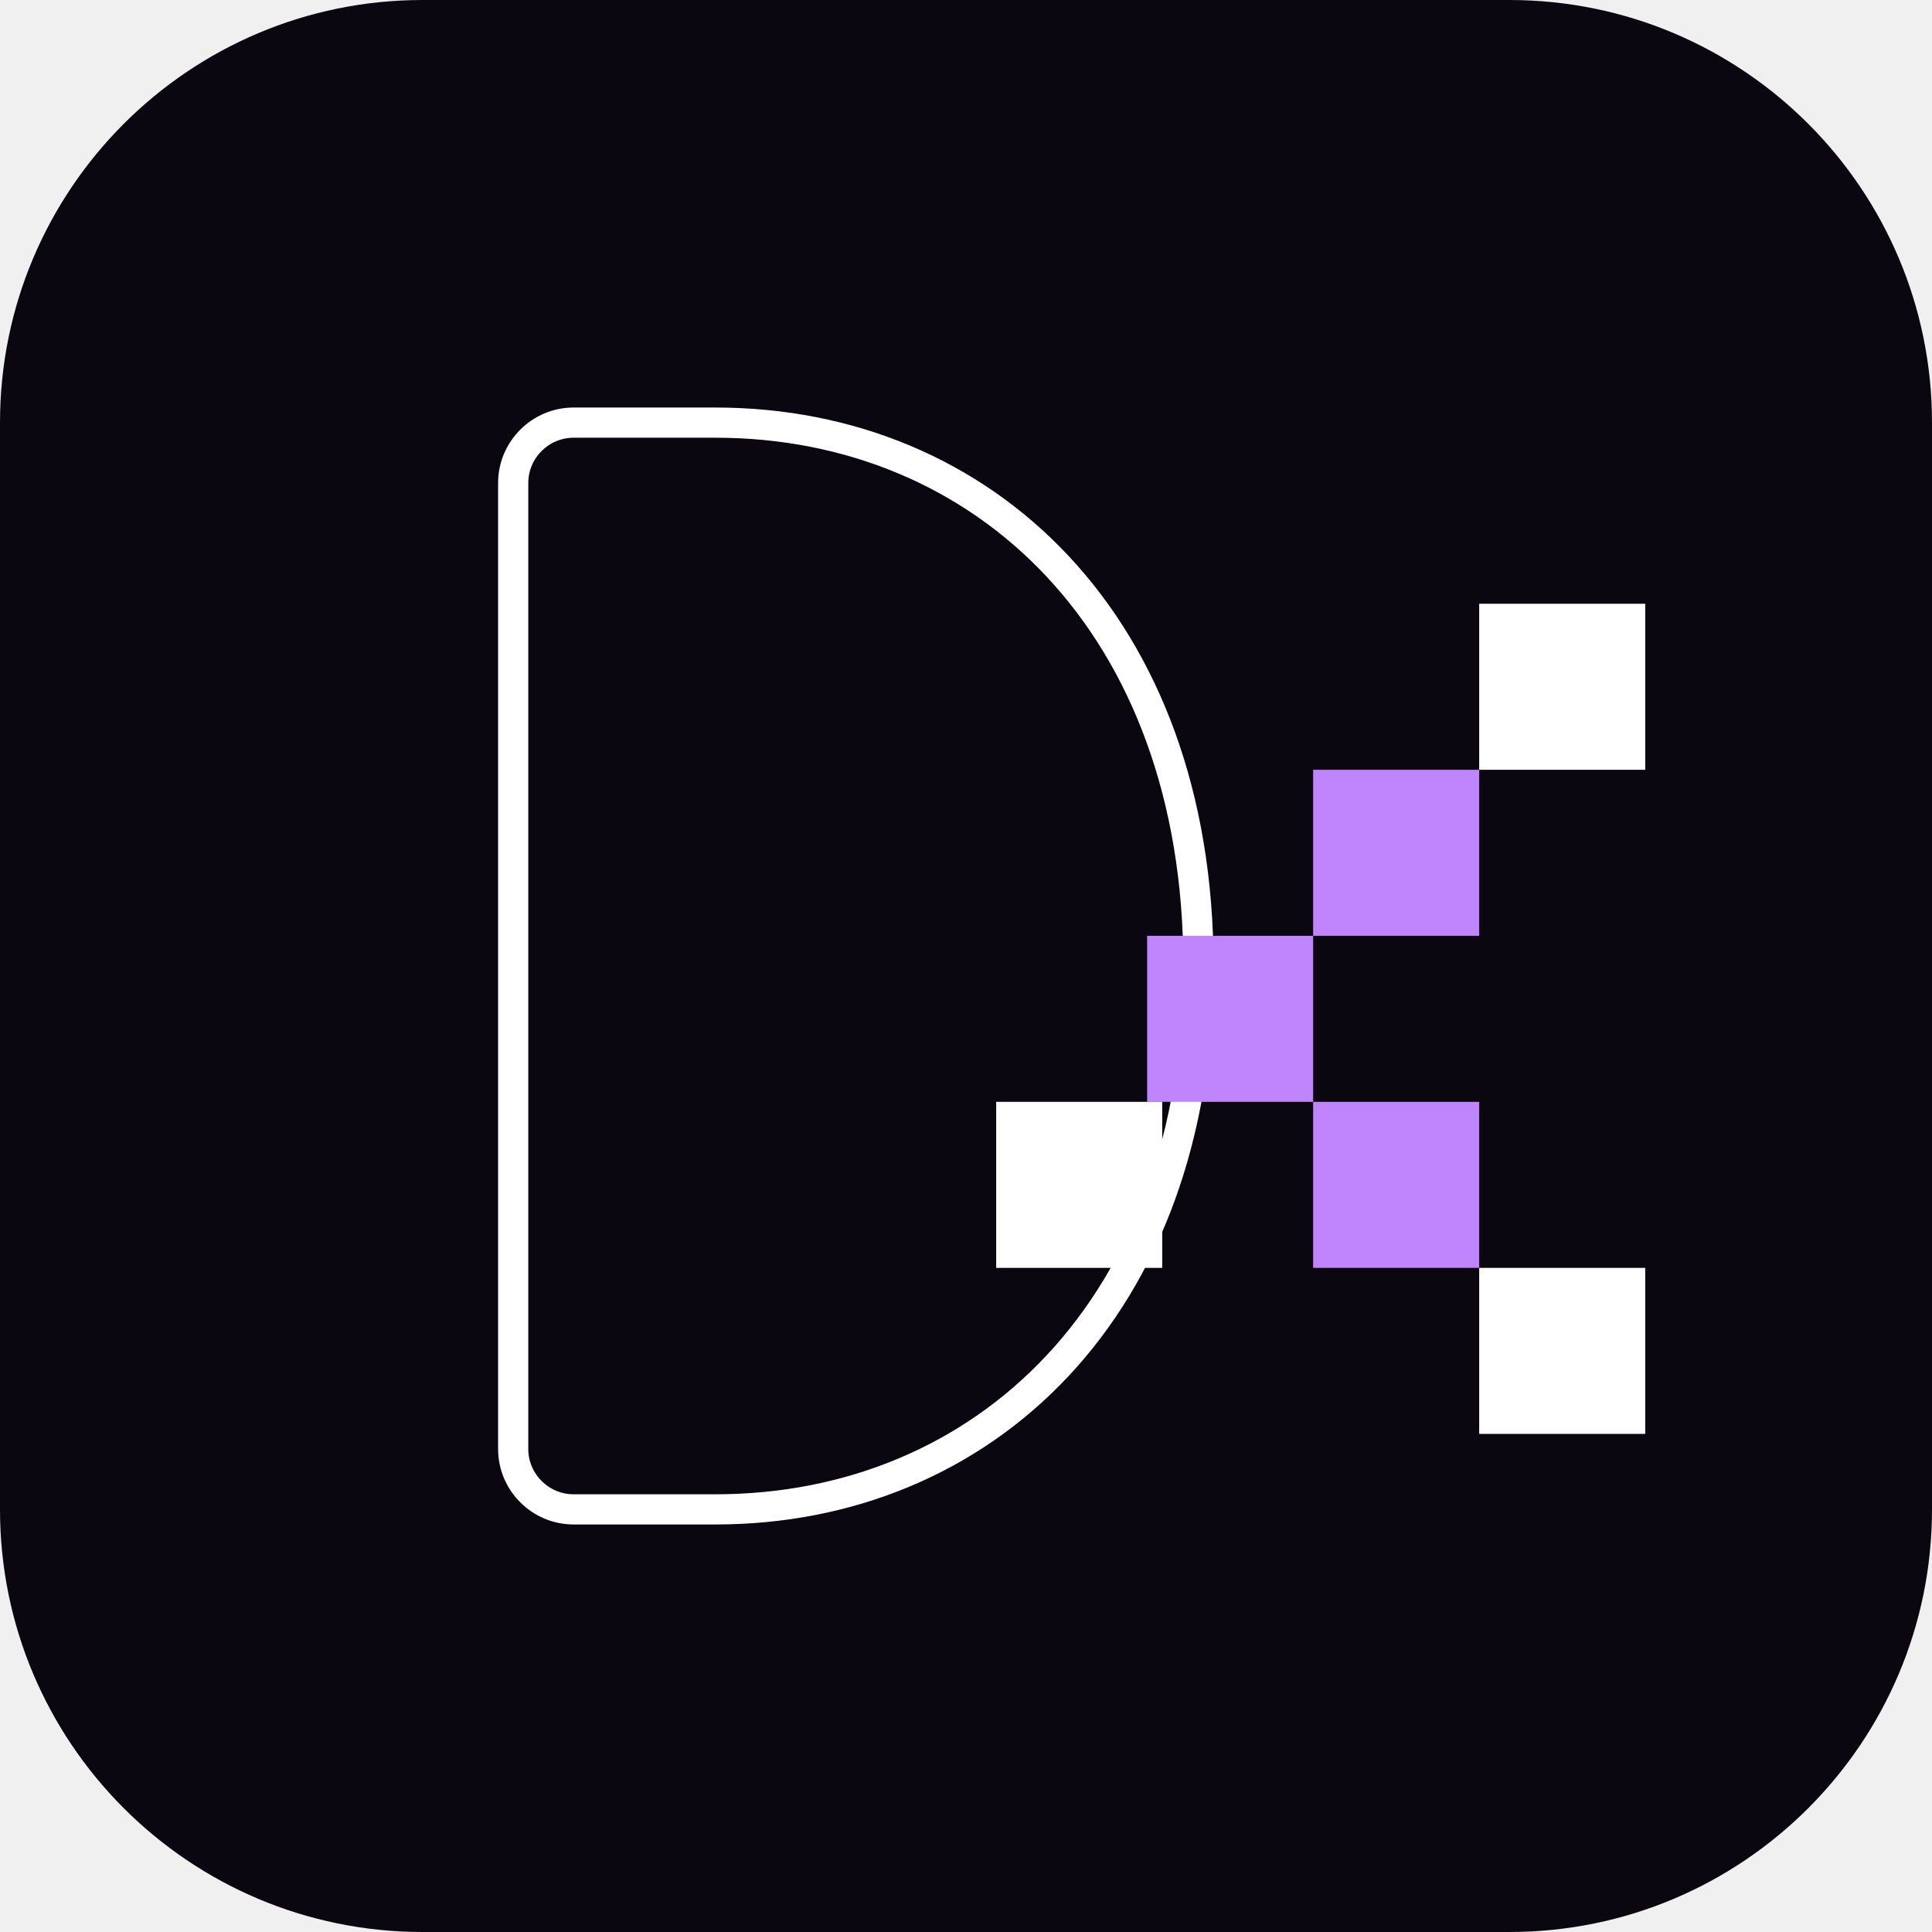
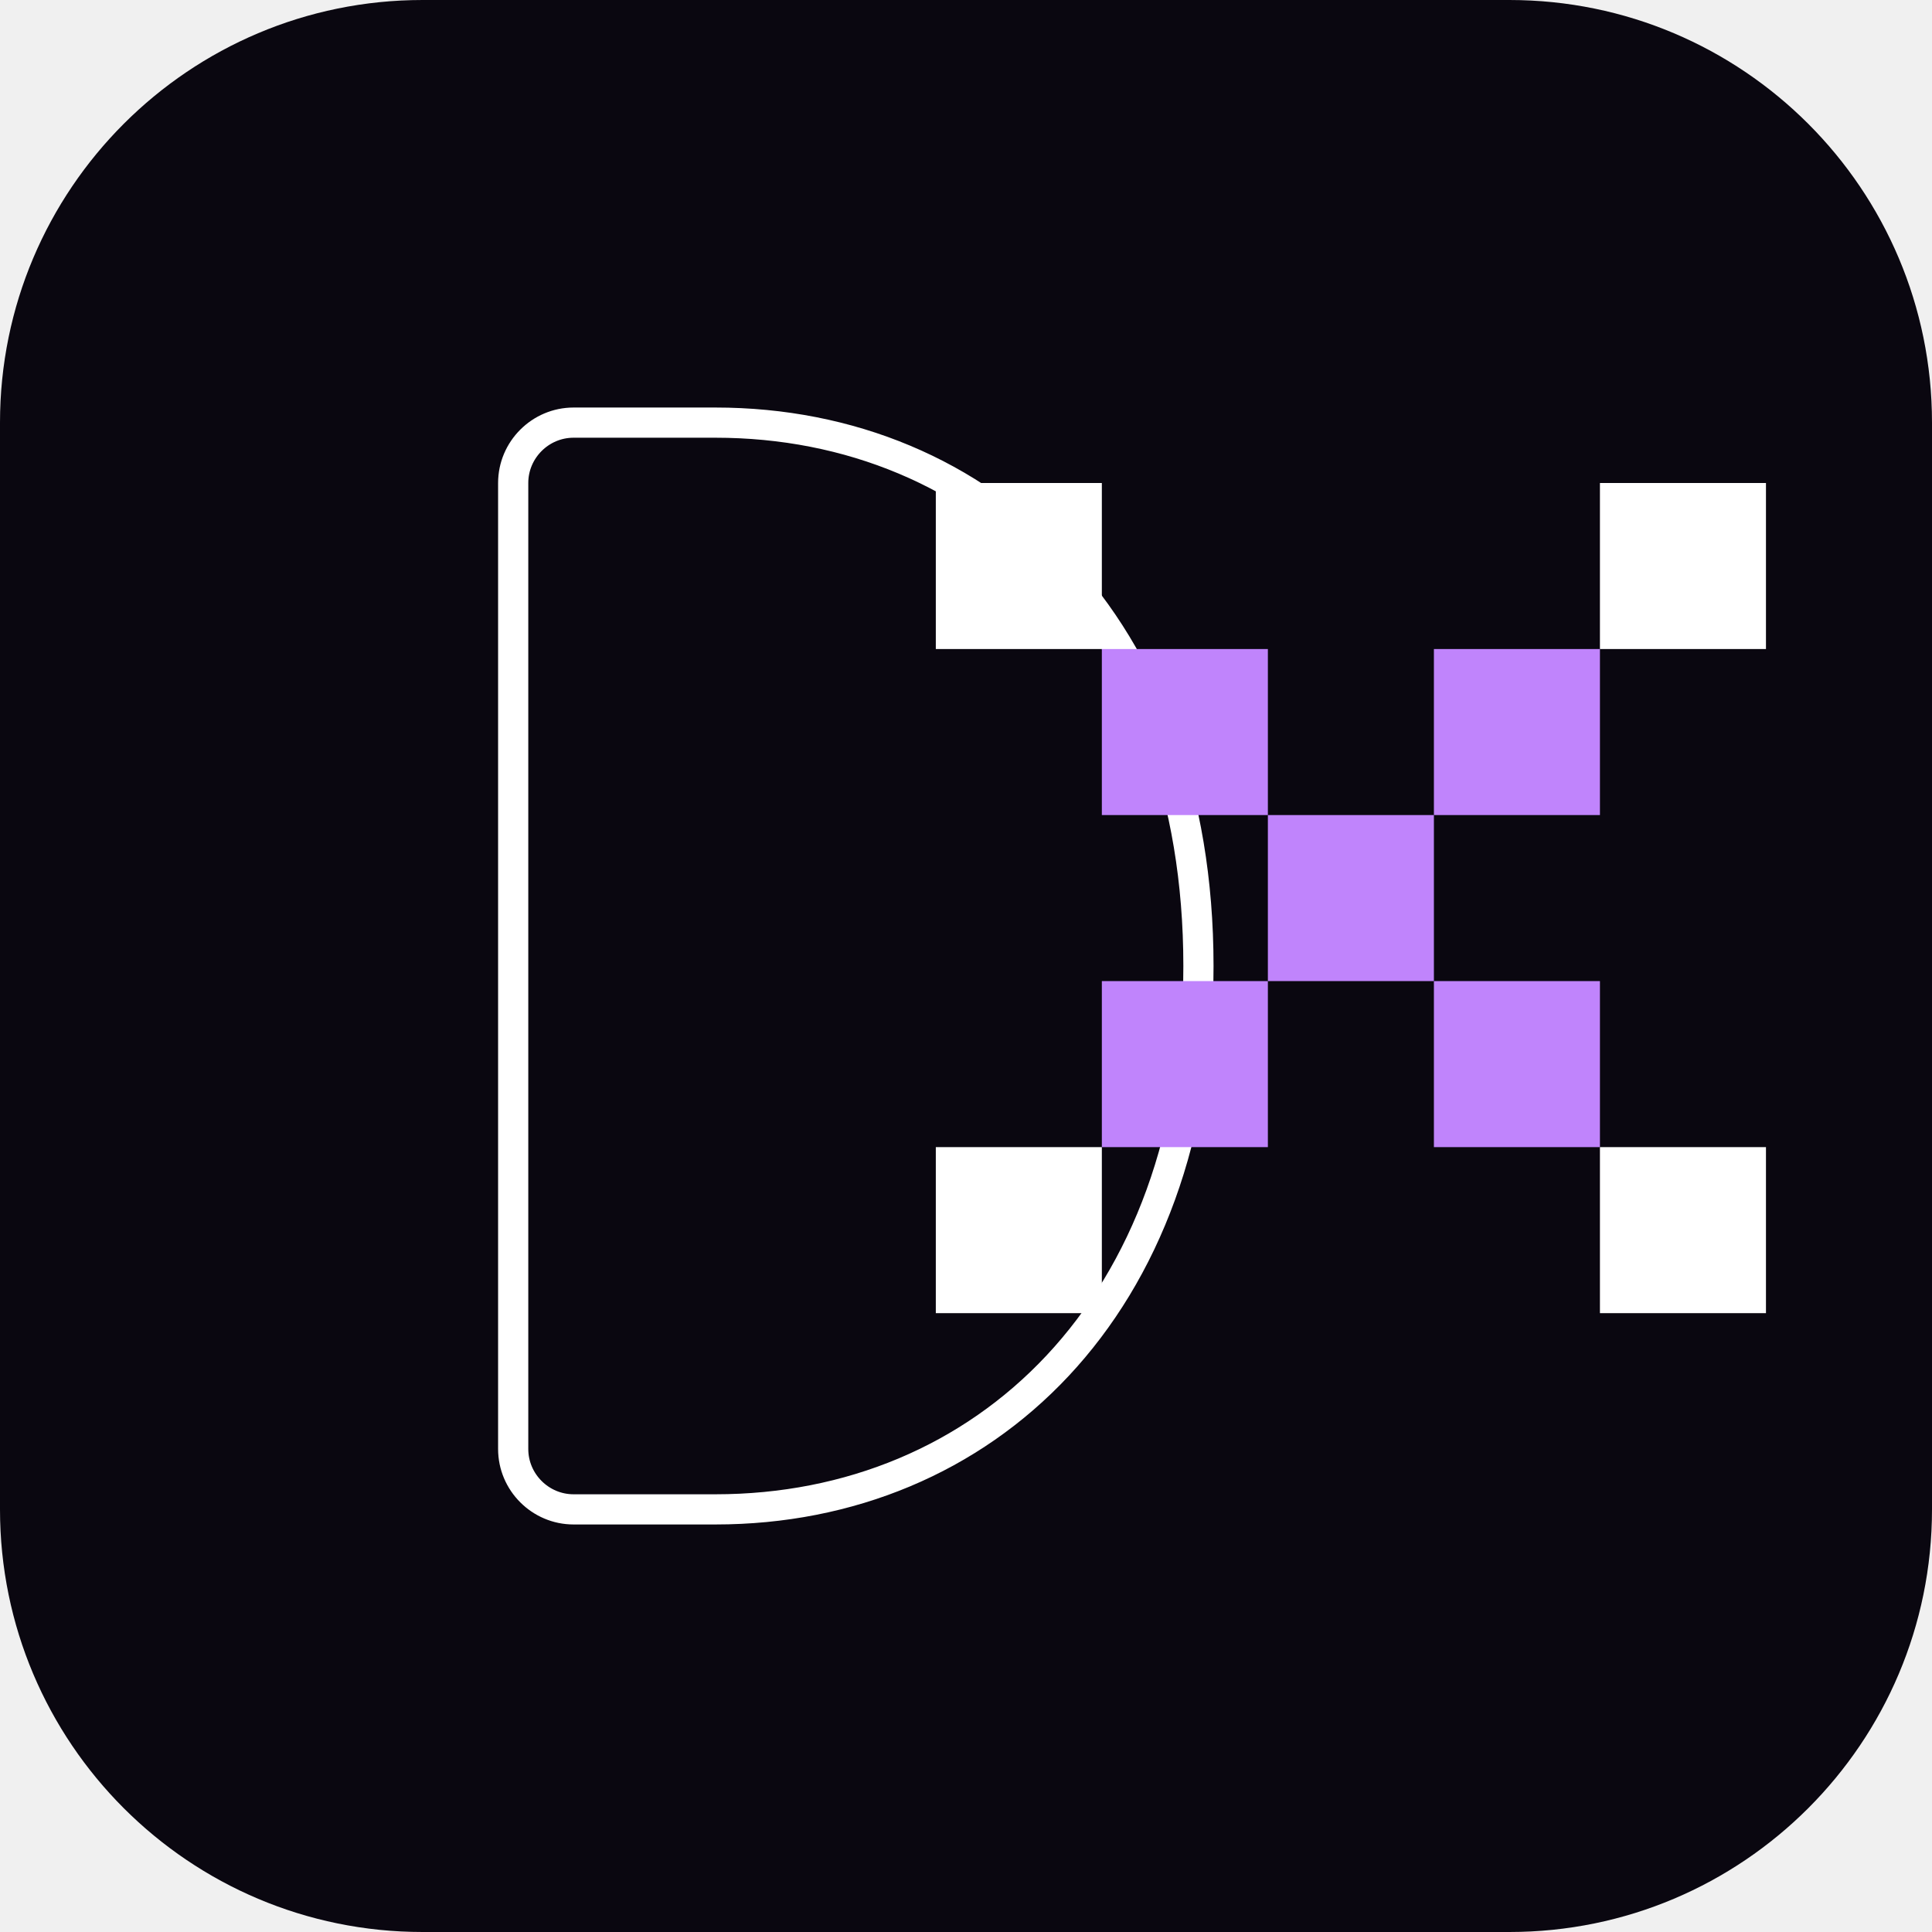
<svg xmlns="http://www.w3.org/2000/svg" viewBox="0 0 64 64" fill="none">
  <rect width="64" height="64" rx="14" fill="#0A0710" />
  <path d="M17 16c0-1.1.9-2 2-2h4.7c8.9 0 16 6.7 16 18s-7.1 18-16 18H19c-1.1 0-2-.9-2-2V16Z" stroke="white" strokeWidth="5" strokeLinejoin="round" />
-   <g transform="translate(33 20)">
-     <rect x="16" y="0" width="5.5" height="5.5" fill="white" />
-     <rect x="10.5" y="5.5" width="5.5" height="5.5" fill="#C084FC" />
-     <rect x="5" y="11" width="5.5" height="5.5" fill="#C084FC" />
-     <rect x="10.5" y="16.5" width="5.5" height="5.5" fill="#C084FC" />
-     <rect x="16" y="22" width="5.5" height="5.5" fill="white" />
-     <rect x="0" y="16.5" width="5.5" height="5.5" fill="white" />
+   <g transform="translate(31 16)">
+     <rect x="0" y="0" width="5.5" height="5.5" fill="white" />
+     <rect x="5.5" y="5.5" width="5.5" height="5.5" fill="#C084FC" />
+     <rect x="11" y="11" width="5.5" height="5.5" fill="#C084FC" />
+     <rect x="16.5" y="16.5" width="5.5" height="5.5" fill="#C084FC" />
+     <rect x="22" y="22" width="5.5" height="5.5" fill="white" />
+     <rect x="22" y="0" width="5.5" height="5.5" fill="white" />
+     <rect x="16.5" y="5.5" width="5.5" height="5.5" fill="#C084FC" />
+     <rect x="5.5" y="16.5" width="5.5" height="5.5" fill="#C084FC" />
+     <rect x="0" y="22" width="5.5" height="5.5" fill="white" />
  </g>
</svg>
